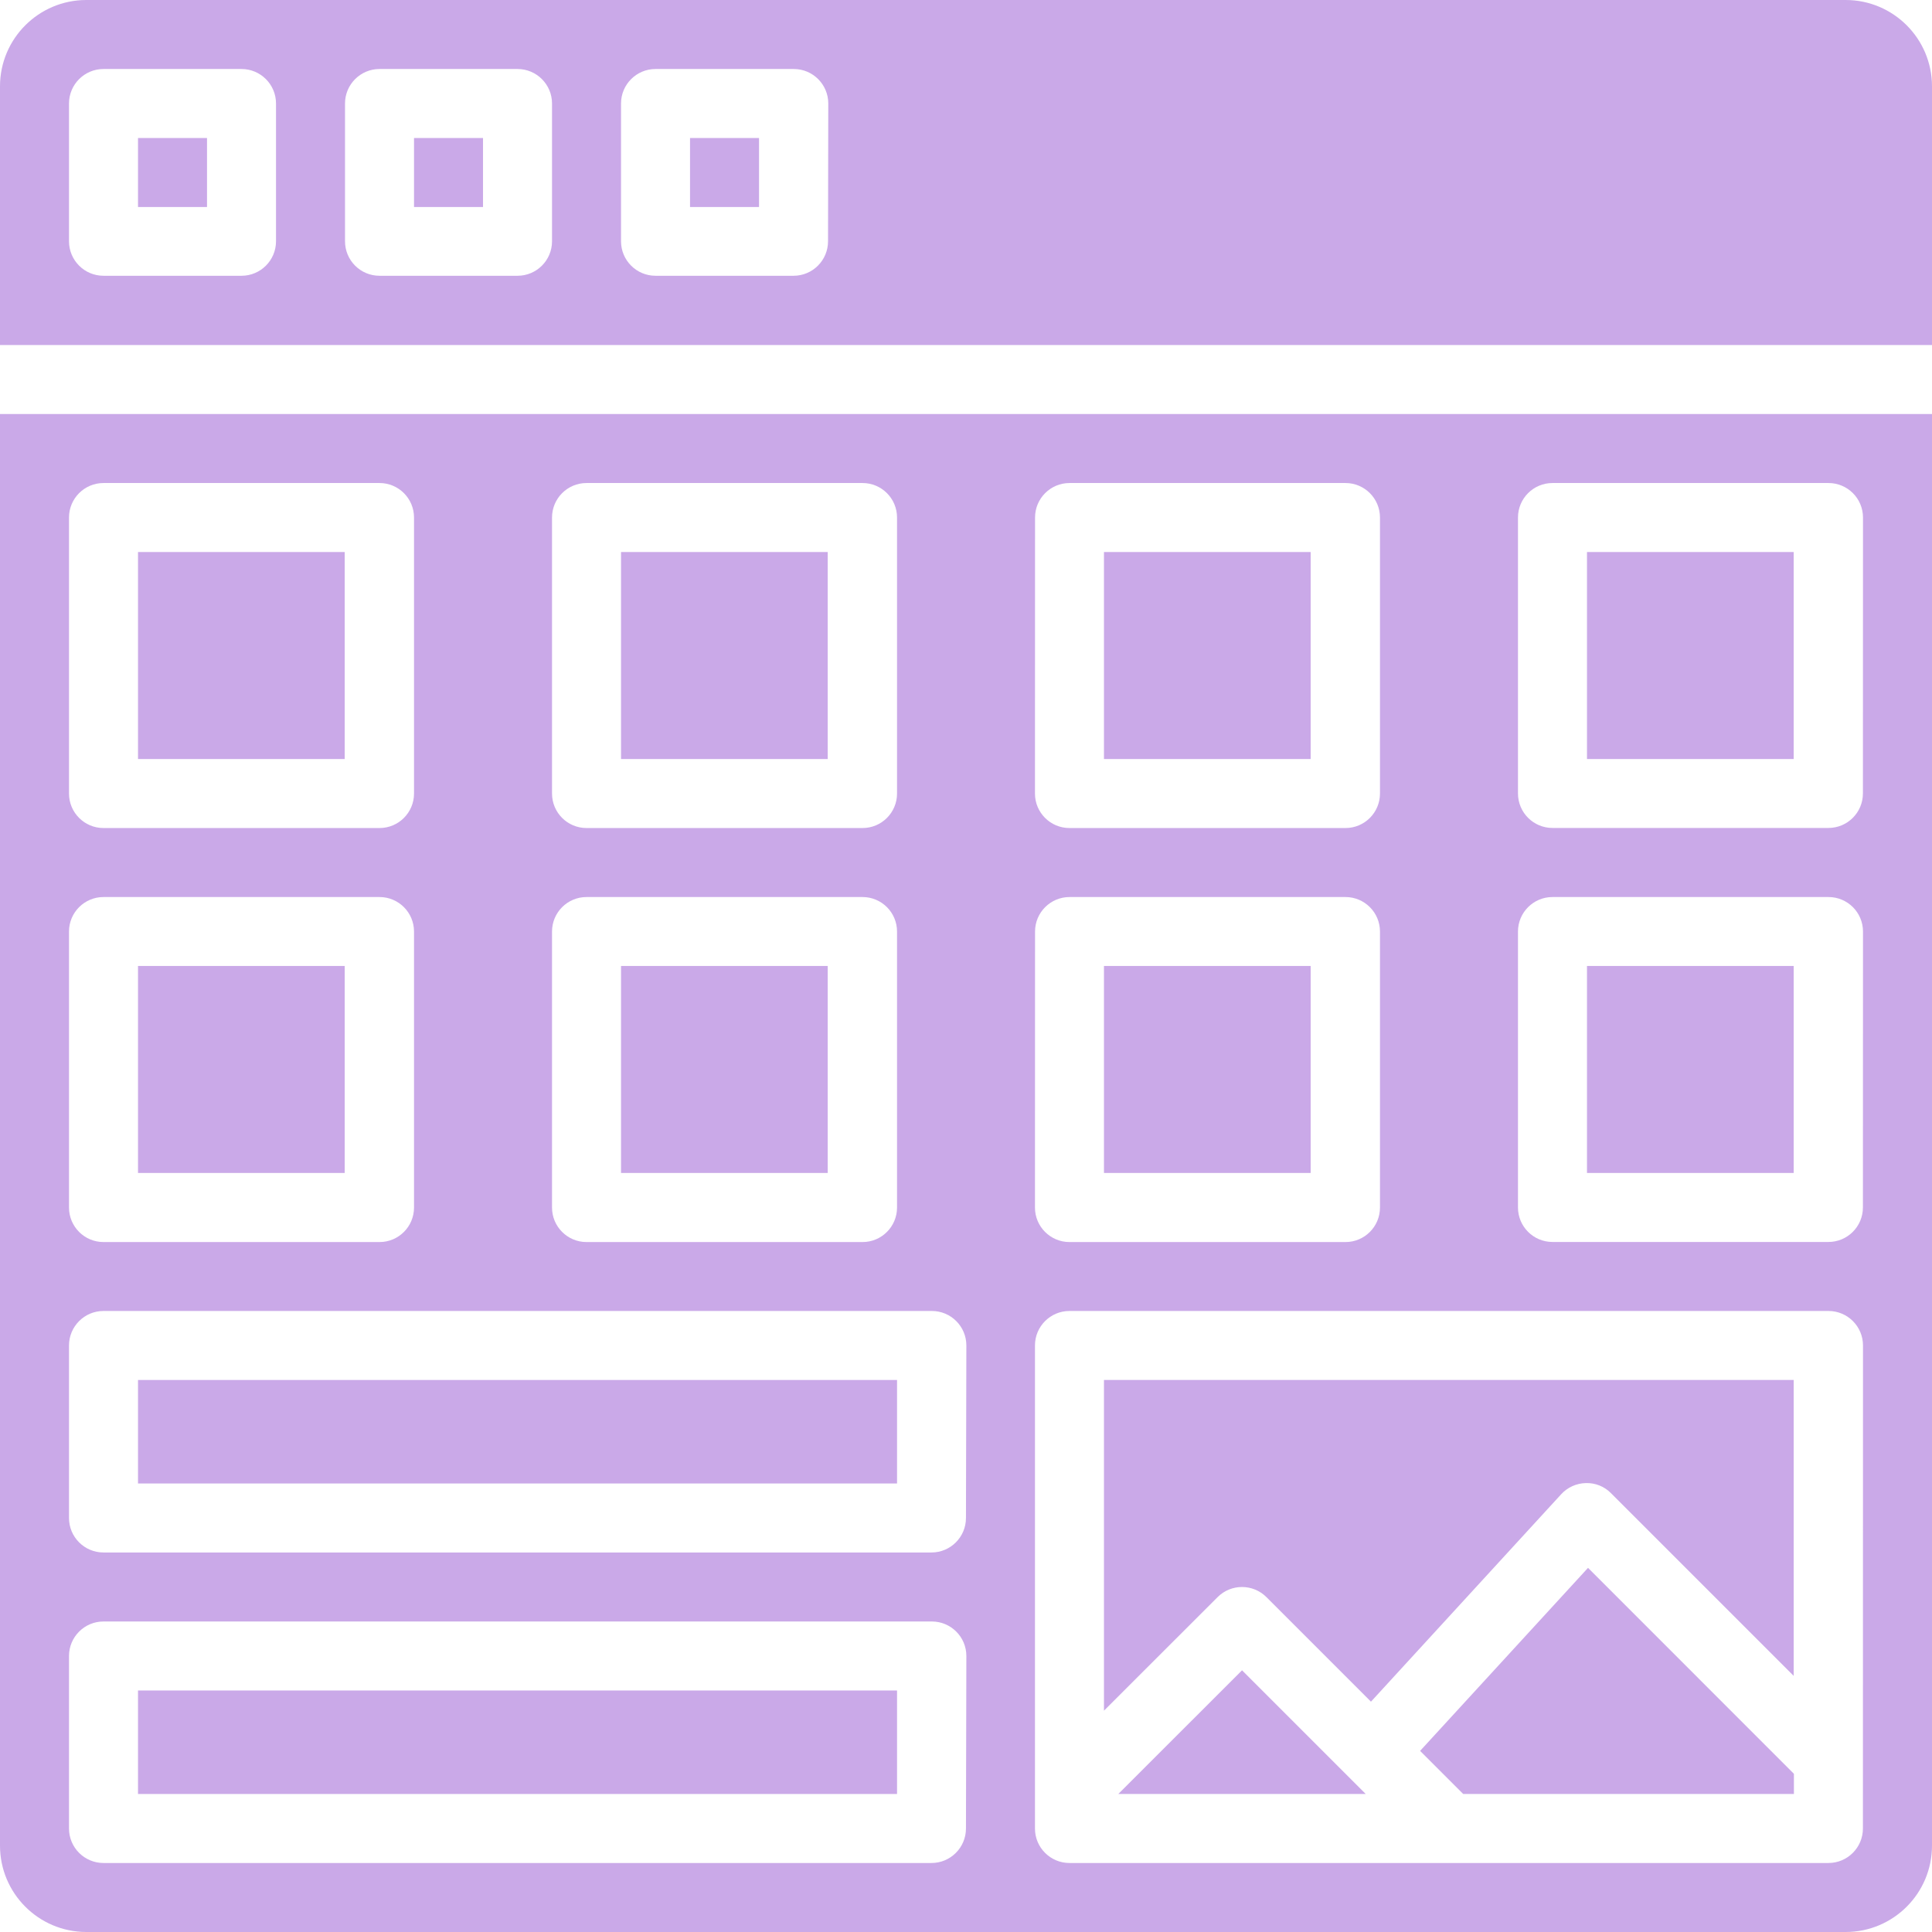
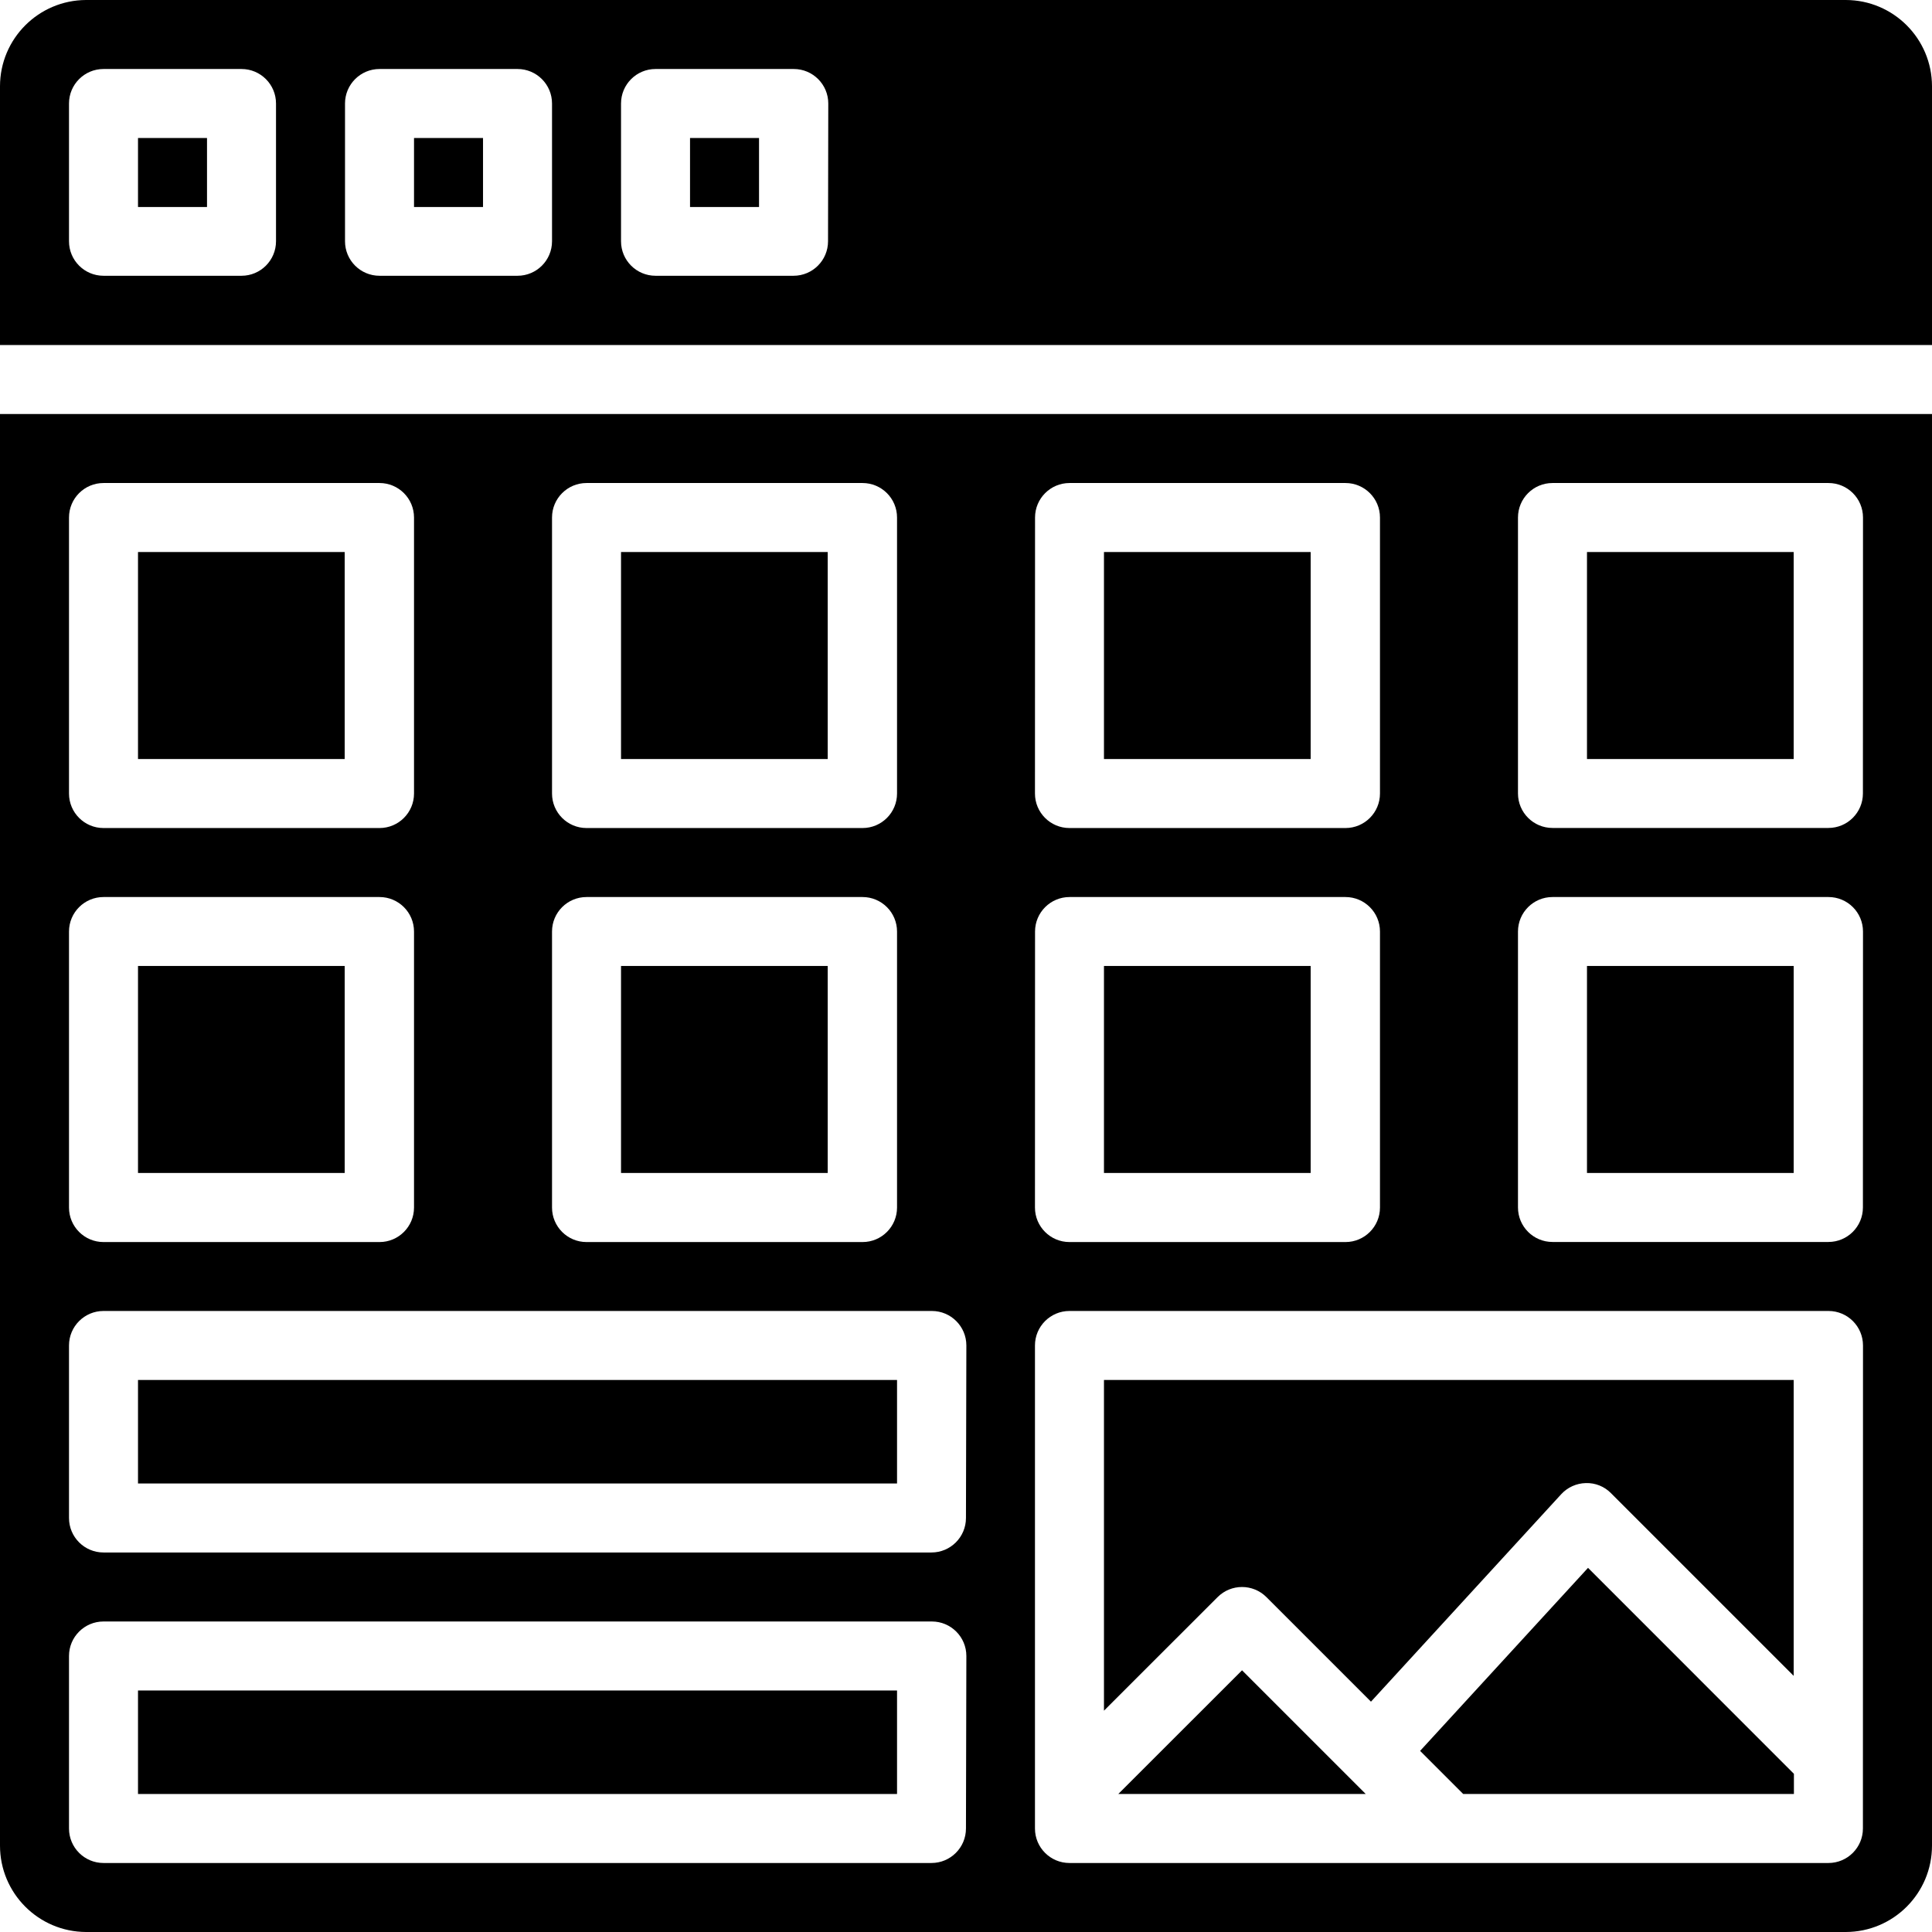
<svg xmlns="http://www.w3.org/2000/svg" width="24.023" height="24.023" viewBox="0 0 24.023 24.023">
  <g id="portfolio" transform="translate(-0.03)">
-     <path id="Caminho_24" data-name="Caminho 24" d="M12.03,4h.858v.858H12.03Z" transform="translate(-6.852 -2.284)" fill="#caa9e8" />
-     <path id="Caminho_25" data-name="Caminho 25" d="M4.03,4h.858v.858H4.03Z" transform="translate(-2.284 -2.284)" fill="#caa9e8" />
-     <path id="Caminho_26" data-name="Caminho 26" d="M20.03,4h.858v.858H20.03Z" transform="translate(-11.42 -2.284)" fill="#caa9e8" />
-     <path id="Caminho_27" data-name="Caminho 27" d="M22.98,0H1.1A1.074,1.074,0,0,0,.03,1.072V4.29H24.053V1.072A1.074,1.074,0,0,0,22.98,0ZM3.462,3a.429.429,0,0,1-.429.429H1.317A.429.429,0,0,1,.888,3V1.287A.429.429,0,0,1,1.317.858H3.033a.429.429,0,0,1,.429.429ZM6.894,3a.429.429,0,0,1-.429.429H4.749A.429.429,0,0,1,4.32,3V1.287A.429.429,0,0,1,4.749.858H6.465a.429.429,0,0,1,.429.429Zm3.432,0a.429.429,0,0,1-.429.429H8.181A.429.429,0,0,1,7.752,3V1.287A.429.429,0,0,1,8.181.858H9.9a.429.429,0,0,1,.429.429Z" transform="translate(0)" fill="#caa9e8" />
-     <path id="Caminho_28" data-name="Caminho 28" d="M18.03,16H20.6v2.574H18.03Z" transform="translate(-10.278 -9.136)" fill="#caa9e8" />
-     <path id="Caminho_29" data-name="Caminho 29" d="M32.444,49.952h3.077l-1.538-1.538Z" transform="translate(-18.509 -27.645)" fill="#caa9e8" />
-     <path id="Caminho_30" data-name="Caminho 30" d="M33.443,42.7a.429.429,0,0,1,.607,0l1.3,1.3,2.365-2.579a.429.429,0,0,1,.307-.139.419.419,0,0,1,.313.126l2.271,2.271V40H32.03v4.112Z" transform="translate(-18.273 -22.841)" fill="#caa9e8" />
-     <path id="Caminho_31" data-name="Caminho 31" d="M4.03,40h9.438v1.287H4.03Z" transform="translate(-2.284 -22.841)" fill="#caa9e8" />
-     <path id="Caminho_32" data-name="Caminho 32" d="M18.03,28H20.6v2.574H18.03Z" transform="translate(-10.278 -15.989)" fill="#caa9e8" />
-     <path id="Caminho_33" data-name="Caminho 33" d="M4.03,16H6.6v2.574H4.03Z" transform="translate(-2.284 -9.136)" fill="#caa9e8" />
-     <path id="Caminho_34" data-name="Caminho 34" d="M4.03,49h9.438v1.287H4.03Z" transform="translate(-2.284 -27.98)" fill="#caa9e8" />
-     <path id="Caminho_35" data-name="Caminho 35" d="M4.03,28H6.6v2.574H4.03Z" transform="translate(-2.284 -15.989)" fill="#caa9e8" />
-     <path id="Caminho_36" data-name="Caminho 36" d="M32.03,16H34.6v2.574H32.03Z" transform="translate(-18.273 -9.136)" fill="#caa9e8" />
-     <path id="Caminho_37" data-name="Caminho 37" d="M.03,12V29.8A1.074,1.074,0,0,0,1.1,30.875H22.98A1.074,1.074,0,0,0,24.053,29.8V12ZM12.9,13.287a.429.429,0,0,1,.429-.429H16.76a.429.429,0,0,1,.429.429v3.432a.429.429,0,0,1-.429.429H13.328a.429.429,0,0,1-.429-.429Zm0,5.148a.429.429,0,0,1,.429-.429H16.76a.429.429,0,0,1,.429.429v3.432a.429.429,0,0,1-.429.429H13.328a.429.429,0,0,1-.429-.429ZM6.894,13.287a.429.429,0,0,1,.429-.429h3.432a.429.429,0,0,1,.429.429v3.432a.429.429,0,0,1-.429.429H7.323a.429.429,0,0,1-.429-.429Zm0,5.148a.429.429,0,0,1,.429-.429h3.432a.429.429,0,0,1,.429.429v3.432a.429.429,0,0,1-.429.429H7.323a.429.429,0,0,1-.429-.429ZM.888,13.287a.429.429,0,0,1,.429-.429H4.749a.429.429,0,0,1,.429.429v3.432a.429.429,0,0,1-.429.429H1.317a.429.429,0,0,1-.429-.429Zm0,5.148a.429.429,0,0,1,.429-.429H4.749a.429.429,0,0,1,.429.429v3.432a.429.429,0,0,1-.429.429H1.317a.429.429,0,0,1-.429-.429ZM12.041,29.588a.429.429,0,0,1-.429.429H1.317a.429.429,0,0,1-.429-.429V27.443a.429.429,0,0,1,.429-.429h10.3a.429.429,0,0,1,.429.429Zm0-3.861a.429.429,0,0,1-.429.429H1.317a.429.429,0,0,1-.429-.429V23.582a.429.429,0,0,1,.429-.429h10.3a.429.429,0,0,1,.429.429Zm11.153,3.861a.429.429,0,0,1-.429.429H13.328a.429.429,0,0,1-.429-.429V23.582a.429.429,0,0,1,.429-.429h9.438a.429.429,0,0,1,.429.429Zm0-7.722a.429.429,0,0,1-.429.429H19.334a.429.429,0,0,1-.429-.429V18.435a.429.429,0,0,1,.429-.429h3.432a.429.429,0,0,1,.429.429Zm0-5.148a.429.429,0,0,1-.429.429H19.334a.429.429,0,0,1-.429-.429V13.287a.429.429,0,0,1,.429-.429h3.432a.429.429,0,0,1,.429.429Z" transform="translate(0 -6.852)" fill="#caa9e8" />
-     <path id="Caminho_38" data-name="Caminho 38" d="M46.03,16H48.6v2.574H46.03Z" transform="translate(-26.267 -9.136)" fill="#caa9e8" />
-     <path id="Caminho_39" data-name="Caminho 39" d="M46.03,28H48.6v2.574H46.03Z" transform="translate(-26.267 -15.989)" fill="#caa9e8" />
-     <path id="Caminho_40" data-name="Caminho 40" d="M43.282,45.445l-2.088,2.276.536.536h4.112v-.251Z" transform="translate(-23.506 -25.95)" fill="#caa9e8" />
-     <path id="Caminho_41" data-name="Caminho 41" d="M32.03,28H34.6v2.574H32.03Z" transform="translate(-18.273 -15.989)" fill="#caa9e8" />
+     <path id="Caminho_24" data-name="Caminho 24" d="M12.03,4h.858v.858H12.03Z" transform="translate(-6.852 -2.284)" fill="" />
+     <path id="Caminho_25" data-name="Caminho 25" d="M4.03,4h.858v.858H4.03Z" transform="translate(-2.284 -2.284)" fill="" />
+     <path id="Caminho_26" data-name="Caminho 26" d="M20.03,4h.858v.858H20.03Z" transform="translate(-11.42 -2.284)" fill="" />
+     <path id="Caminho_27" data-name="Caminho 27" d="M22.98,0H1.1A1.074,1.074,0,0,0,.03,1.072V4.29H24.053V1.072A1.074,1.074,0,0,0,22.98,0ZM3.462,3a.429.429,0,0,1-.429.429H1.317A.429.429,0,0,1,.888,3V1.287A.429.429,0,0,1,1.317.858H3.033a.429.429,0,0,1,.429.429ZM6.894,3a.429.429,0,0,1-.429.429H4.749A.429.429,0,0,1,4.32,3V1.287A.429.429,0,0,1,4.749.858H6.465a.429.429,0,0,1,.429.429Zm3.432,0a.429.429,0,0,1-.429.429H8.181A.429.429,0,0,1,7.752,3V1.287A.429.429,0,0,1,8.181.858H9.9a.429.429,0,0,1,.429.429Z" transform="translate(0)" fill="" />
+     <path id="Caminho_28" data-name="Caminho 28" d="M18.03,16H20.6v2.574H18.03Z" transform="translate(-10.278 -9.136)" fill="" />
+     <path id="Caminho_29" data-name="Caminho 29" d="M32.444,49.952h3.077l-1.538-1.538Z" transform="translate(-18.509 -27.645)" fill="" />
+     <path id="Caminho_30" data-name="Caminho 30" d="M33.443,42.7a.429.429,0,0,1,.607,0l1.3,1.3,2.365-2.579a.429.429,0,0,1,.307-.139.419.419,0,0,1,.313.126l2.271,2.271V40H32.03v4.112Z" transform="translate(-18.273 -22.841)" fill="" />
+     <path id="Caminho_31" data-name="Caminho 31" d="M4.03,40h9.438v1.287H4.03Z" transform="translate(-2.284 -22.841)" fill="" />
+     <path id="Caminho_32" data-name="Caminho 32" d="M18.03,28H20.6v2.574H18.03Z" transform="translate(-10.278 -15.989)" fill="" />
+     <path id="Caminho_33" data-name="Caminho 33" d="M4.03,16H6.6v2.574H4.03Z" transform="translate(-2.284 -9.136)" fill="" />
+     <path id="Caminho_34" data-name="Caminho 34" d="M4.03,49h9.438v1.287H4.03Z" transform="translate(-2.284 -27.98)" fill="" />
+     <path id="Caminho_35" data-name="Caminho 35" d="M4.03,28H6.6v2.574H4.03Z" transform="translate(-2.284 -15.989)" fill="" />
+     <path id="Caminho_36" data-name="Caminho 36" d="M32.03,16H34.6v2.574H32.03Z" transform="translate(-18.273 -9.136)" fill="" />
+     <path id="Caminho_37" data-name="Caminho 37" d="M.03,12V29.8A1.074,1.074,0,0,0,1.1,30.875H22.98A1.074,1.074,0,0,0,24.053,29.8V12ZM12.9,13.287a.429.429,0,0,1,.429-.429H16.76a.429.429,0,0,1,.429.429v3.432a.429.429,0,0,1-.429.429H13.328a.429.429,0,0,1-.429-.429Zm0,5.148a.429.429,0,0,1,.429-.429H16.76a.429.429,0,0,1,.429.429v3.432a.429.429,0,0,1-.429.429H13.328a.429.429,0,0,1-.429-.429ZM6.894,13.287a.429.429,0,0,1,.429-.429h3.432a.429.429,0,0,1,.429.429v3.432a.429.429,0,0,1-.429.429H7.323a.429.429,0,0,1-.429-.429Zm0,5.148a.429.429,0,0,1,.429-.429h3.432a.429.429,0,0,1,.429.429v3.432a.429.429,0,0,1-.429.429H7.323a.429.429,0,0,1-.429-.429ZM.888,13.287a.429.429,0,0,1,.429-.429H4.749a.429.429,0,0,1,.429.429v3.432a.429.429,0,0,1-.429.429H1.317a.429.429,0,0,1-.429-.429Zm0,5.148a.429.429,0,0,1,.429-.429H4.749a.429.429,0,0,1,.429.429v3.432a.429.429,0,0,1-.429.429H1.317a.429.429,0,0,1-.429-.429ZM12.041,29.588a.429.429,0,0,1-.429.429H1.317a.429.429,0,0,1-.429-.429V27.443a.429.429,0,0,1,.429-.429h10.3a.429.429,0,0,1,.429.429Zm0-3.861a.429.429,0,0,1-.429.429H1.317a.429.429,0,0,1-.429-.429V23.582a.429.429,0,0,1,.429-.429h10.3a.429.429,0,0,1,.429.429Zm11.153,3.861a.429.429,0,0,1-.429.429H13.328a.429.429,0,0,1-.429-.429V23.582a.429.429,0,0,1,.429-.429h9.438a.429.429,0,0,1,.429.429Zm0-7.722a.429.429,0,0,1-.429.429H19.334a.429.429,0,0,1-.429-.429V18.435a.429.429,0,0,1,.429-.429h3.432a.429.429,0,0,1,.429.429Zm0-5.148a.429.429,0,0,1-.429.429H19.334a.429.429,0,0,1-.429-.429V13.287a.429.429,0,0,1,.429-.429h3.432a.429.429,0,0,1,.429.429Z" transform="translate(0 -6.852)" fill="" />
+     <path id="Caminho_38" data-name="Caminho 38" d="M46.03,16H48.6v2.574H46.03Z" transform="translate(-26.267 -9.136)" fill="" />
+     <path id="Caminho_39" data-name="Caminho 39" d="M46.03,28H48.6v2.574H46.03Z" transform="translate(-26.267 -15.989)" fill="" />
+     <path id="Caminho_40" data-name="Caminho 40" d="M43.282,45.445l-2.088,2.276.536.536h4.112v-.251Z" transform="translate(-23.506 -25.95)" fill="" />
+     <path id="Caminho_41" data-name="Caminho 41" d="M32.03,28H34.6v2.574H32.03Z" transform="translate(-18.273 -15.989)" fill="" />
  </g>
</svg>
